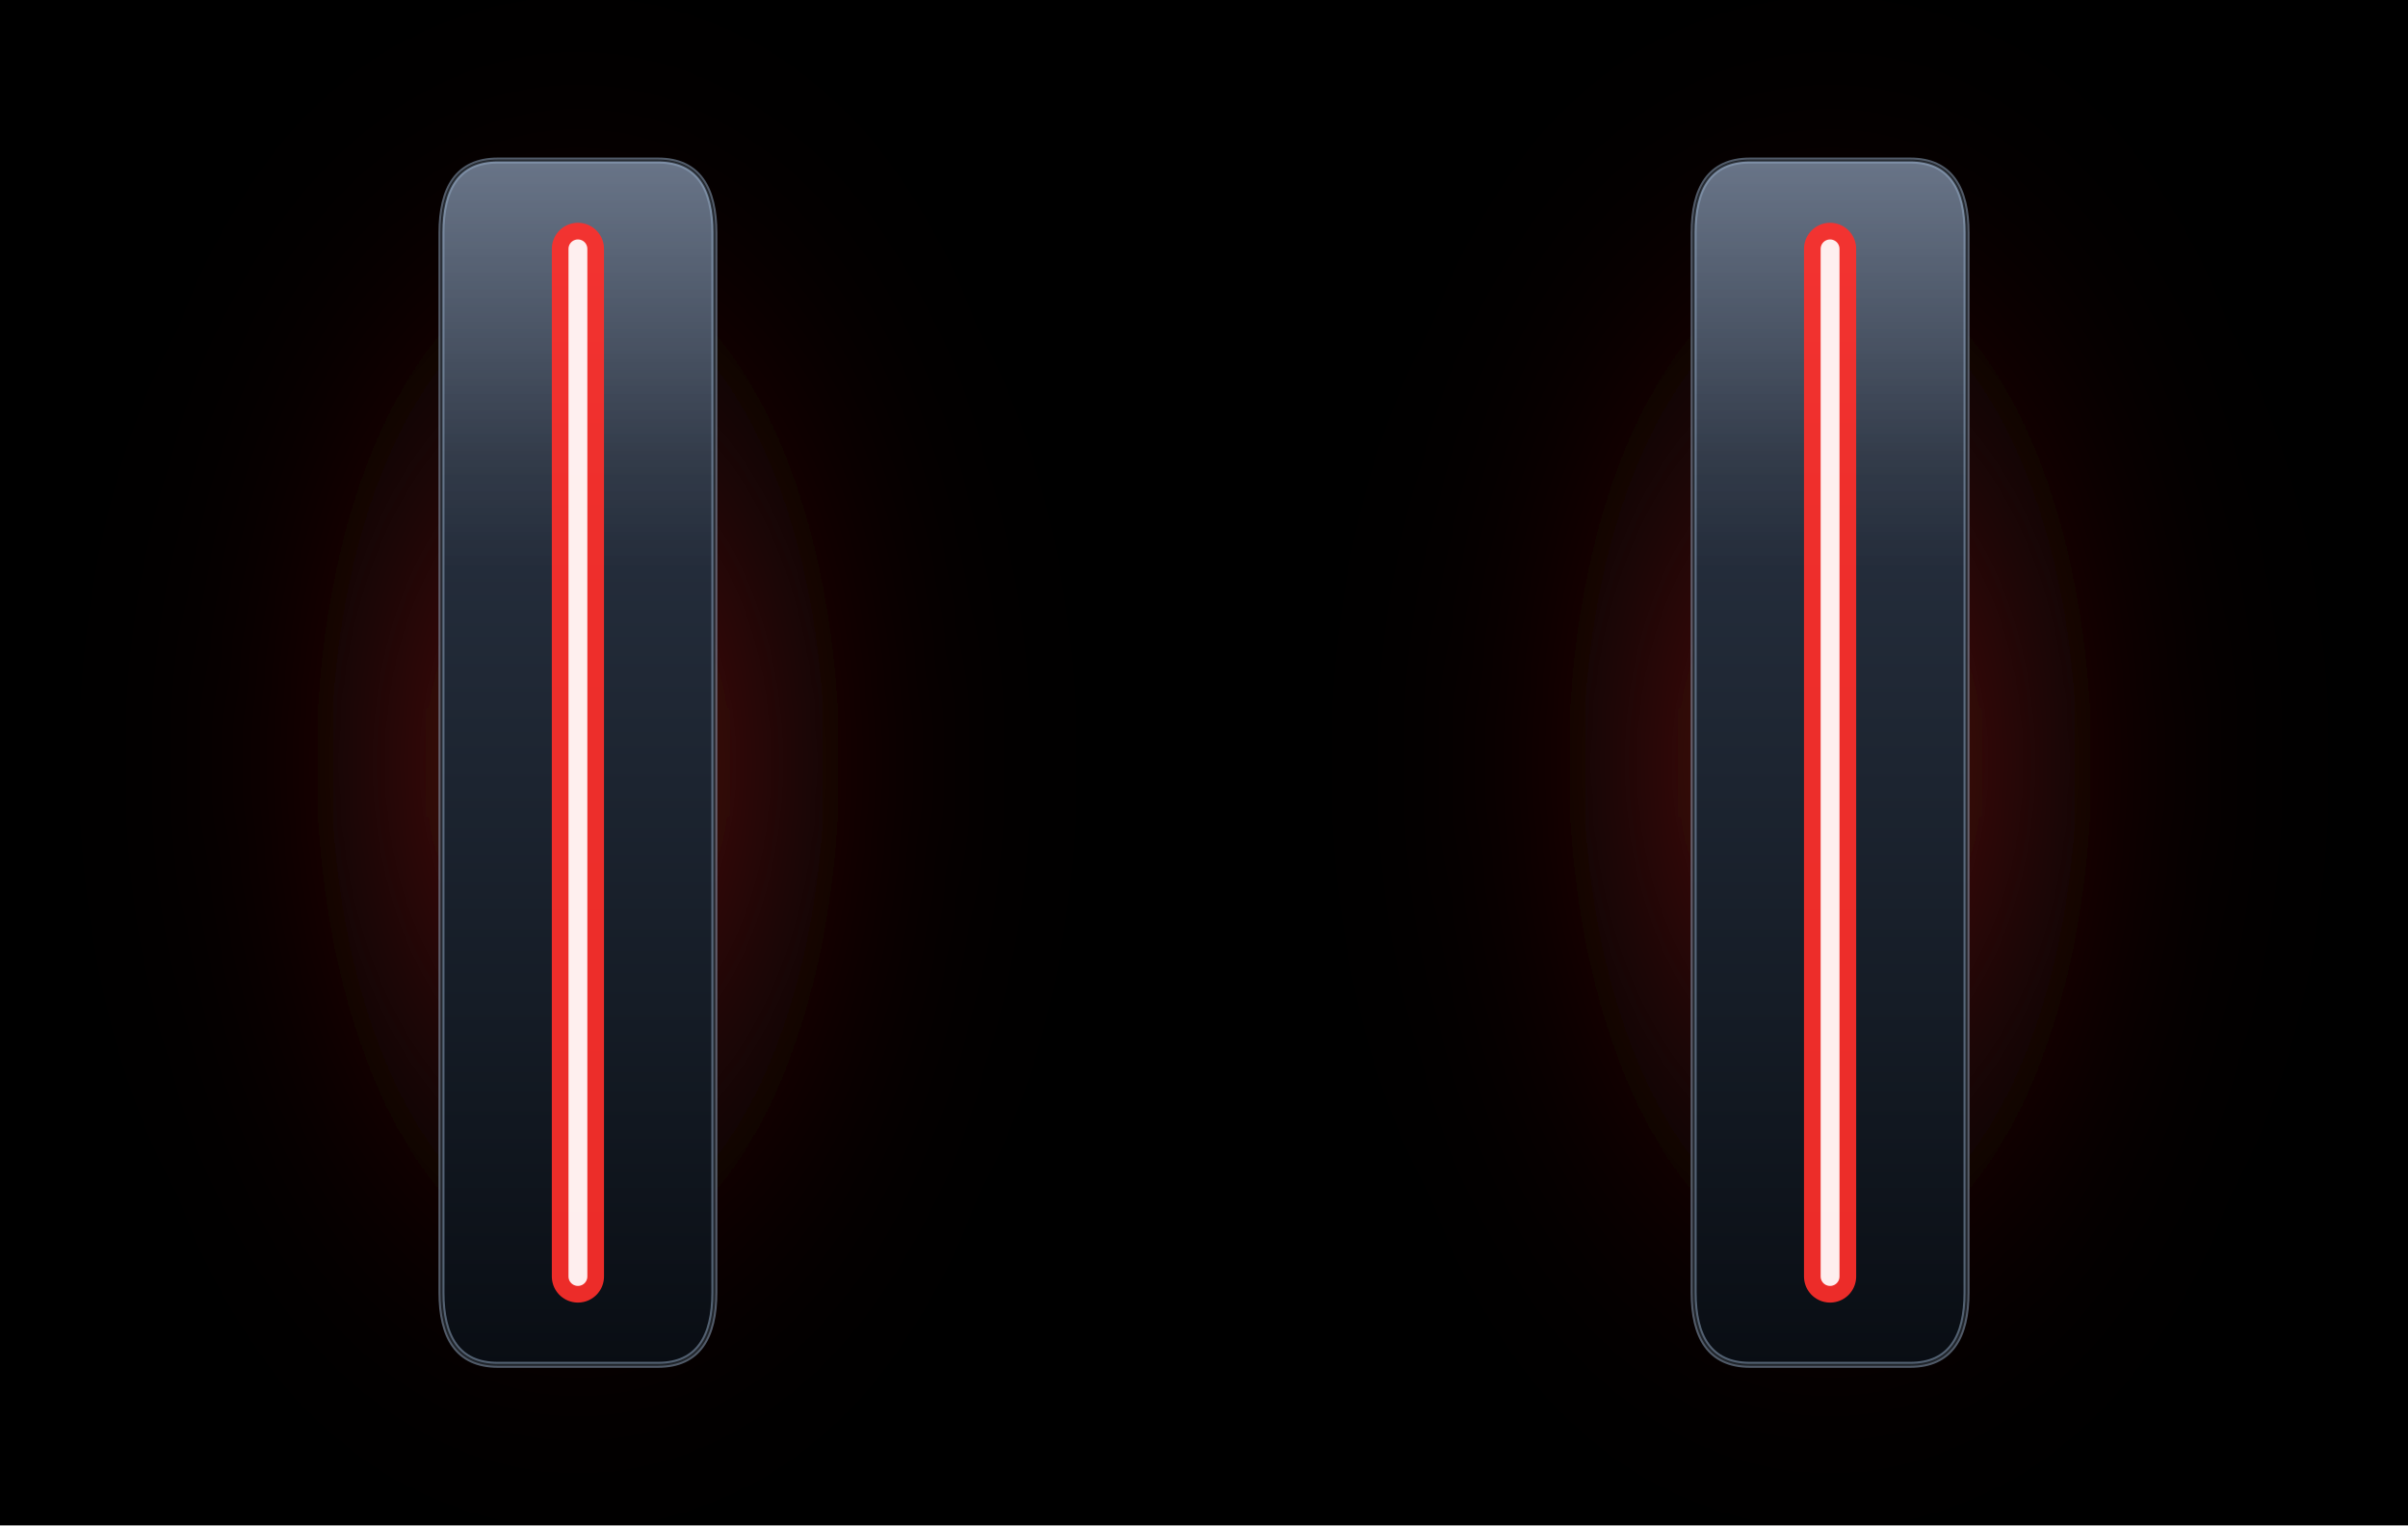
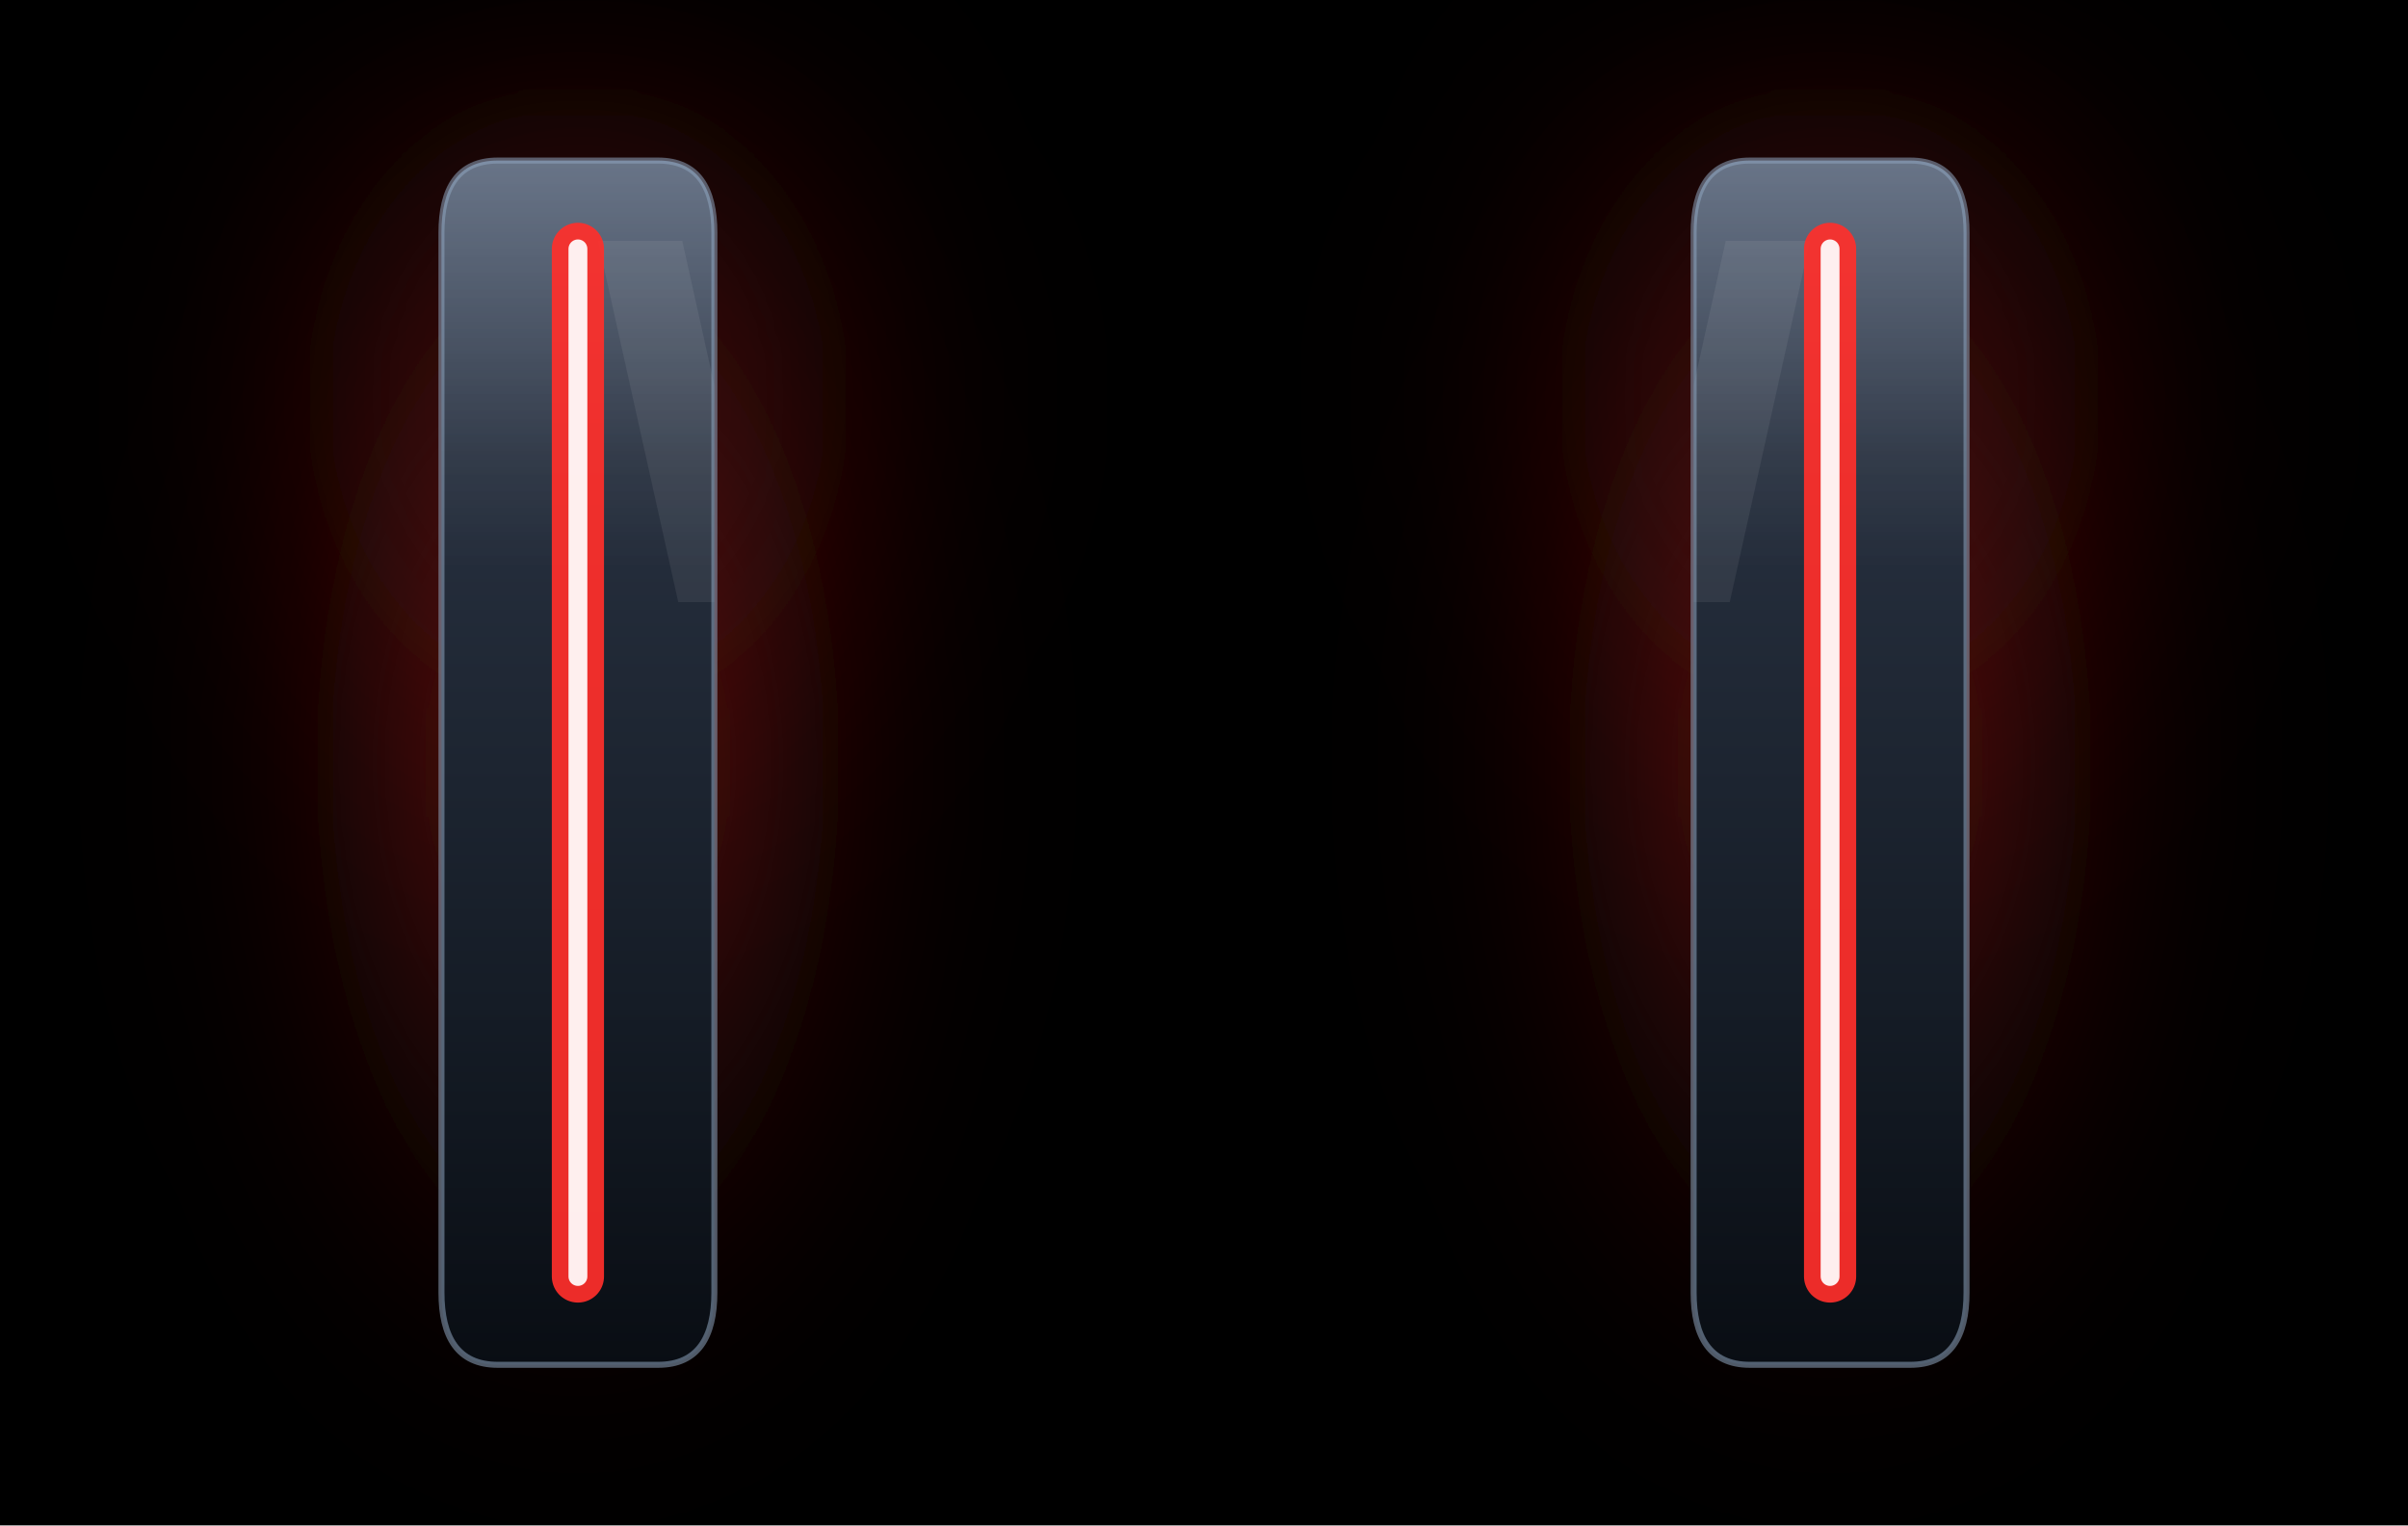
<svg xmlns="http://www.w3.org/2000/svg" viewBox="0 0 1200 760" width="1200" height="760">
  <rect width="1200" height="760" fill="#000" />
  <defs>
+     <clipPath id="bodyclip">
+       <path d="M 872 80 L 952 80 C 972 80 980 94 980 116 L 980 644 C 980 666 972 680 952 680 L 872 680 C 852 680 844 666 844 644 L 844 116 C 844 94 852 80 872 80 Z" />
+     </clipPath>
    <linearGradient id="body" x1="0" y1="0" x2="0" y2="1">
      <stop offset="0" stop-color="#44536b" />
      <stop offset=".25" stop-color="#27303f" />
      <stop offset=".70" stop-color="#151c26" />
      <stop offset="1" stop-color="#090d13" />
    </linearGradient>
    <linearGradient id="sheen" x1="0" y1="0" x2="0" y2="1">
      <stop offset="0" stop-color="#ffffff" stop-opacity=".20" />
      <stop offset=".34" stop-color="#ffffff" stop-opacity="0" />
    </linearGradient>
    <radialGradient id="lens">
      <stop offset="0" stop-color="#3d5068" />
      <stop offset=".70" stop-color="#18202b" />
      <stop offset="1" stop-color="#0b1016" />
    </radialGradient>
    <radialGradient id="bulb">
      <stop offset="0" stop-color="#ff2f2a" stop-opacity=".95" />
      <stop offset=".55" stop-color="#ff2f2a" stop-opacity=".32" />
      <stop offset="1" stop-color="#ff2f2a" stop-opacity="0" />
    </radialGradient>
    <radialGradient id="bloom">
      <stop offset="0" stop-color="#ff2f2a" stop-opacity=".50" />
      <stop offset=".45" stop-color="#ff2f2a" stop-opacity=".16" />
      <stop offset="1" stop-color="#ff2f2a" stop-opacity="0" />
    </radialGradient>
+     <radialGradient id="haze">
+       <stop offset="0" stop-color="#ff2f2a" stop-opacity=".22" />
+       <stop offset="1" stop-color="#ff2f2a" stop-opacity="0" />
+     </radialGradient>
    <filter id="glow" x="-80%" y="-80%" width="260%" height="260%">
-       <feGaussianBlur stdDeviation="20" result="b" />
+       <feGaussianBlur stdDeviation="18" result="b" />
      <feMerge>
        <feMergeNode in="b" />
        <feMergeNode in="b" />
        <feMergeNode in="b" />
      </feMerge>
    </filter>
    <filter id="soft" x="-60%" y="-60%" width="220%" height="220%">
      <feGaussianBlur stdDeviation="55" />
    </filter>
  </defs>
  <ellipse cx="912" cy="380" rx="170" ry="330" fill="url(#bloom)" filter="url(#soft)" />
+   <ellipse cx="912" cy="199" rx="195" ry="230" fill="url(#haze)" filter="url(#soft)" />
  <path d="M 872 80 L 952 80 C 972 80 980 94 980 116 L 980 644 C 980 666 972 680 952 680 L 872 680 C 852 680 844 666 844 644 L 844 116 C 844 94 852 80 872 80 Z" fill="url(#body)" />
  <path d="M 872 80 L 952 80 C 972 80 980 94 980 116 L 980 644 C 980 666 972 680 952 680 L 872 680 C 852 680 844 666 844 644 L 844 116 C 844 94 852 80 872 80 Z" fill="url(#sheen)" />
+   <g clip-path="url(#bodyclip)">
+     <path d="M 860 120 L 902 120 L 862 300 L 820 300 Z" fill="#ffffff" opacity=".07" />
+   </g>
  <path d="M 872 80 L 952 80 C 972 80 980 94 980 116 L 980 644 C 980 666 972 680 952 680 L 872 680 C 852 680 844 666 844 644 L 844 116 C 844 94 852 80 872 80 Z" fill="none" stroke="#8ea4bd" stroke-width="3" opacity=".55" />
-   <path d="M 872 80 L 952 80 C 972 80 980 94 980 116 L 980 644 C 980 666 972 680 952 680 L 872 680 C 852 680 844 666 844 644 L 844 116 C 844 94 852 80 872 80 Z" fill="none" stroke="#000" stroke-width="1" opacity=".6" />
  <g filter="url(#glow)" fill="none" stroke="#ff2f2a" stroke-width="26" stroke-linecap="round" stroke-linejoin="round">
    <path d="M912 124 L912 636" />
  </g>
  <g fill="none" stroke="#ff2f2a" stroke-width="26" opacity=".92" stroke-linecap="round" stroke-linejoin="round">
    <path d="M912 124 L912 636" />
  </g>
  <g fill="none" stroke="#ffffff" stroke-width="9.4" opacity=".92" stroke-linecap="round" stroke-linejoin="round">
    <path d="M912 124 L912 636" />
  </g>
  <g transform="translate(1200,0) scale(-1,1)">
    <ellipse cx="912" cy="380" rx="170" ry="330" fill="url(#bloom)" filter="url(#soft)" />
+     <ellipse cx="912" cy="199" rx="195" ry="230" fill="url(#haze)" filter="url(#soft)" />
    <path d="M 872 80 L 952 80 C 972 80 980 94 980 116 L 980 644 C 980 666 972 680 952 680 L 872 680 C 852 680 844 666 844 644 L 844 116 C 844 94 852 80 872 80 Z" fill="url(#body)" />
    <path d="M 872 80 L 952 80 C 972 80 980 94 980 116 L 980 644 C 980 666 972 680 952 680 L 872 680 C 852 680 844 666 844 644 L 844 116 C 844 94 852 80 872 80 Z" fill="url(#sheen)" />
+     <g clip-path="url(#bodyclip)">
+       <path d="M 860 120 L 902 120 L 862 300 L 820 300 Z" fill="#ffffff" opacity=".07" />
+     </g>
    <path d="M 872 80 L 952 80 C 972 80 980 94 980 116 L 980 644 C 980 666 972 680 952 680 L 872 680 C 852 680 844 666 844 644 L 844 116 C 844 94 852 80 872 80 Z" fill="none" stroke="#8ea4bd" stroke-width="3" opacity=".55" />
-     <path d="M 872 80 L 952 80 C 972 80 980 94 980 116 L 980 644 C 980 666 972 680 952 680 L 872 680 C 852 680 844 666 844 644 L 844 116 C 844 94 852 80 872 80 Z" fill="none" stroke="#000" stroke-width="1" opacity=".6" />
    <g filter="url(#glow)" fill="none" stroke="#ff2f2a" stroke-width="26" stroke-linecap="round" stroke-linejoin="round">
      <path d="M912 124 L912 636" />
    </g>
    <g fill="none" stroke="#ff2f2a" stroke-width="26" opacity=".92" stroke-linecap="round" stroke-linejoin="round">
      <path d="M912 124 L912 636" />
    </g>
    <g fill="none" stroke="#ffffff" stroke-width="9.4" opacity=".92" stroke-linecap="round" stroke-linejoin="round">
      <path d="M912 124 L912 636" />
    </g>
  </g>
</svg>
